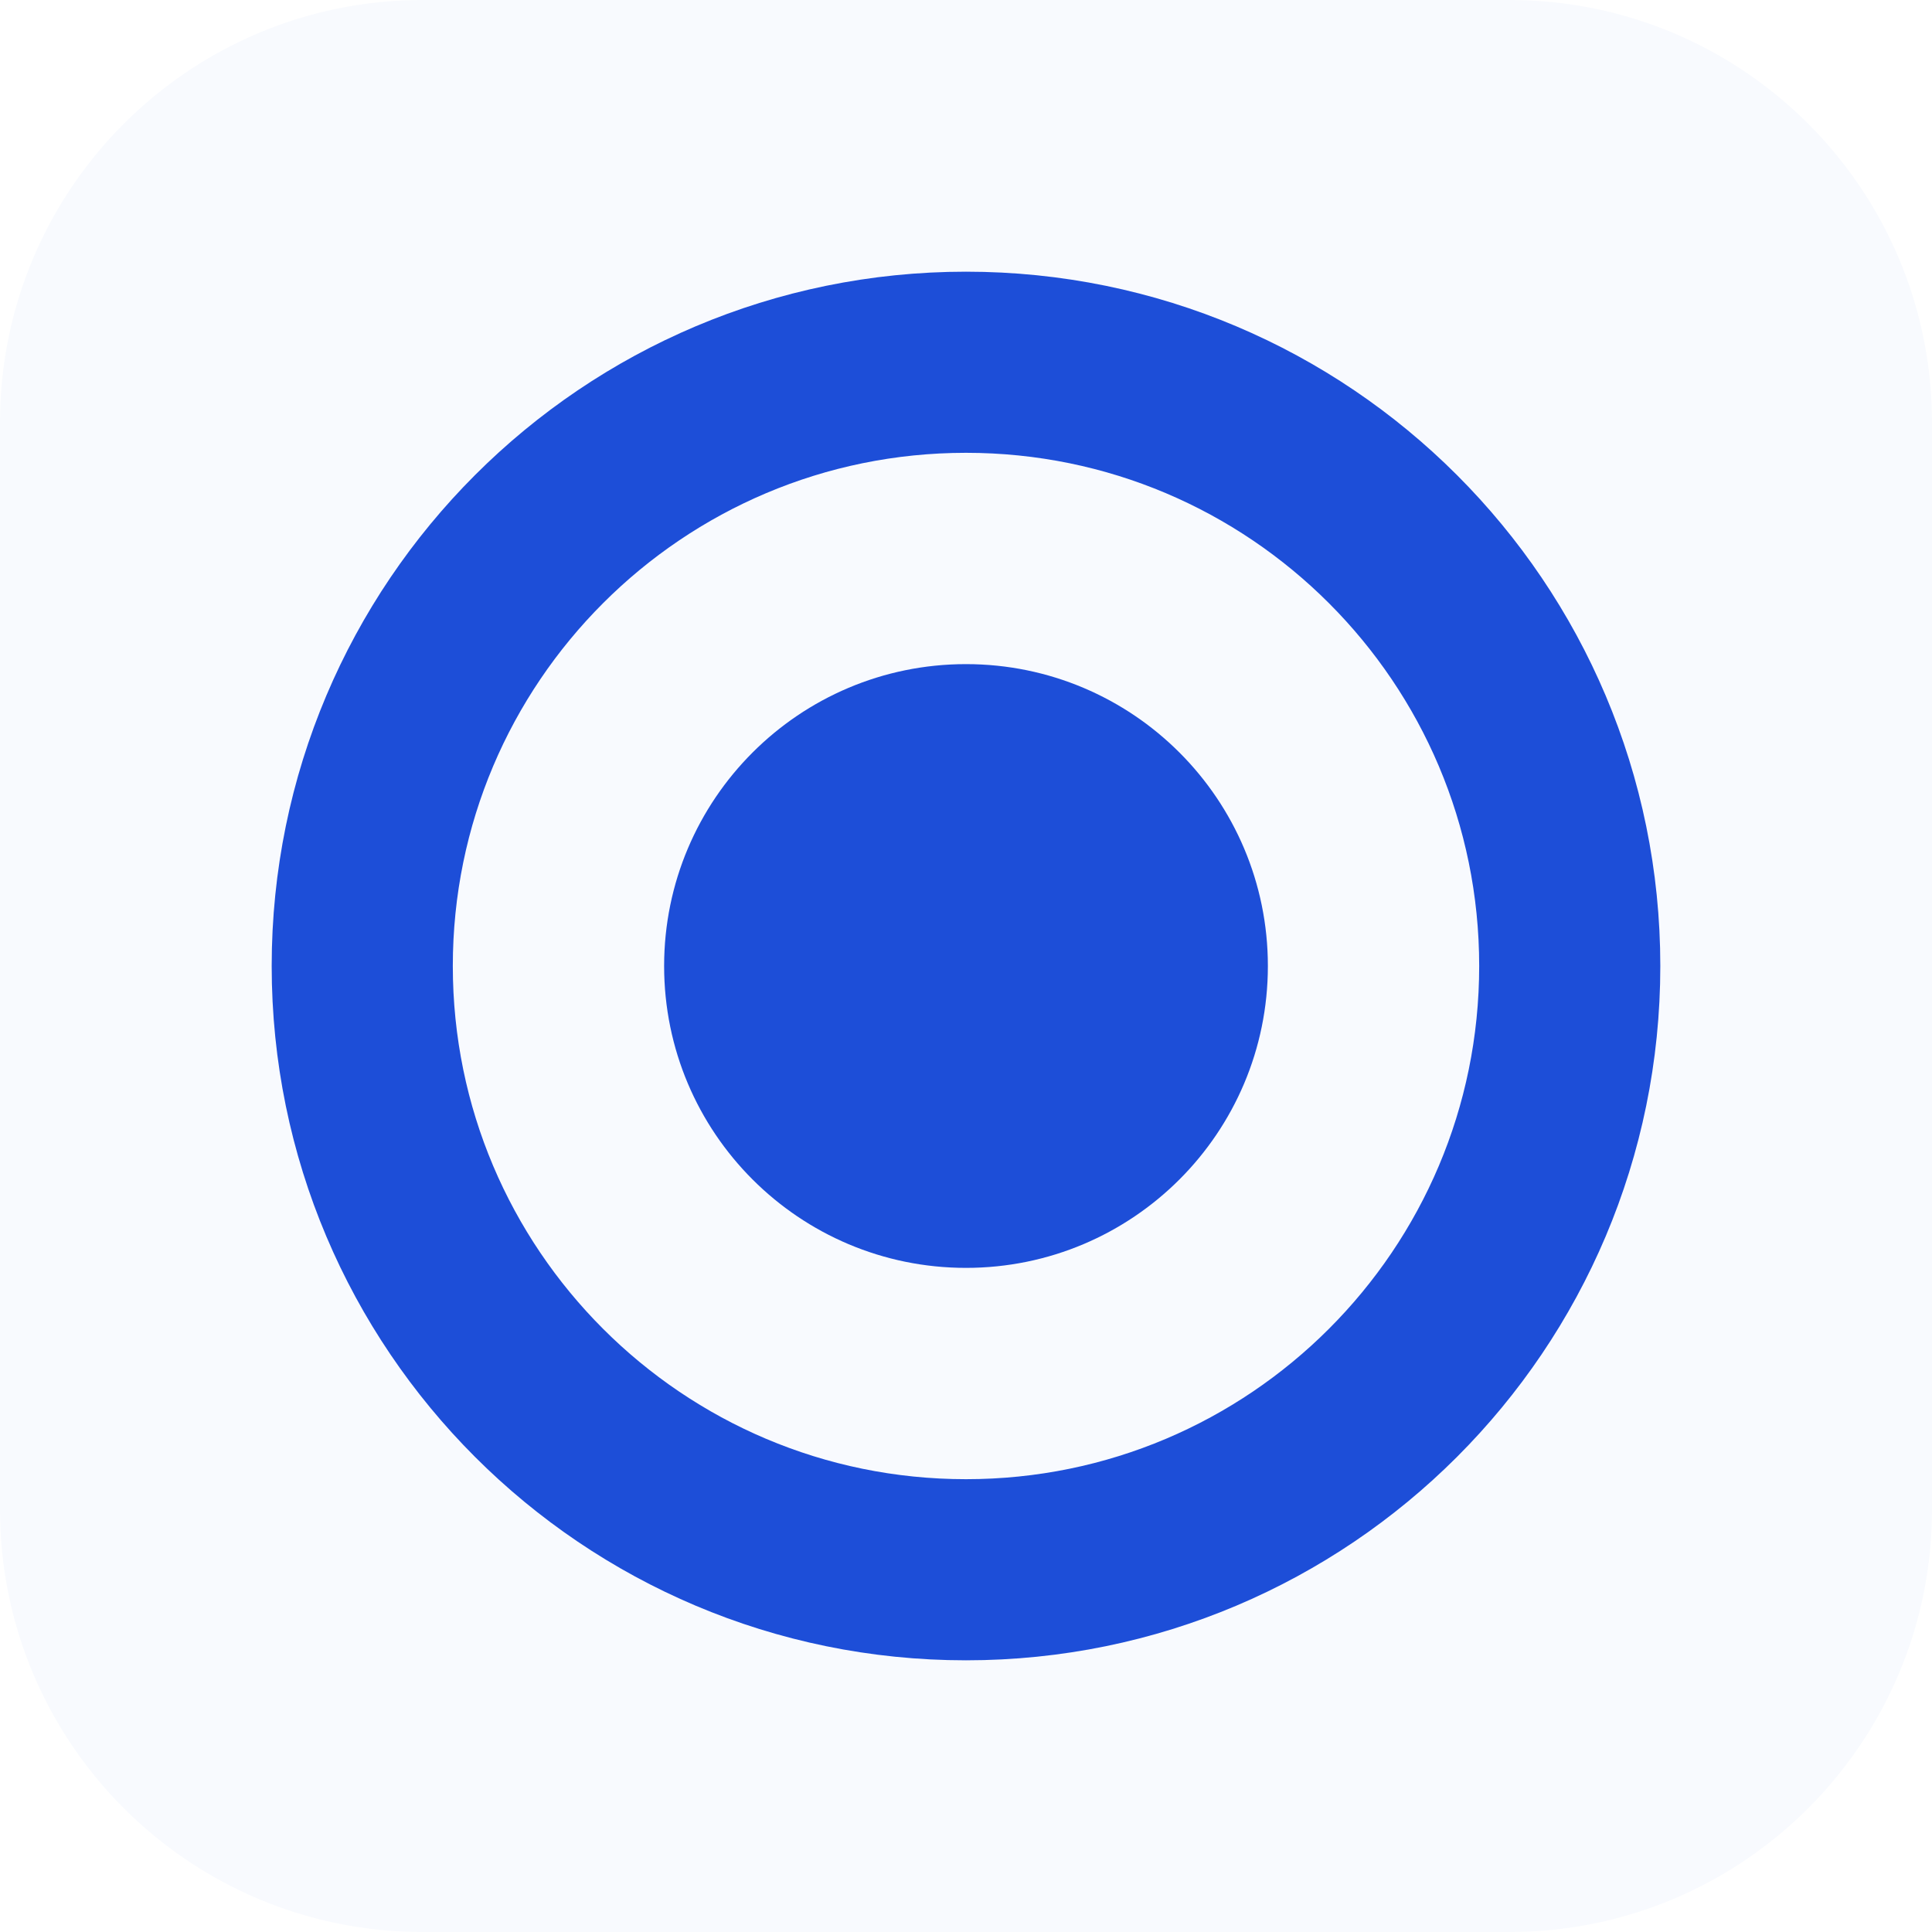
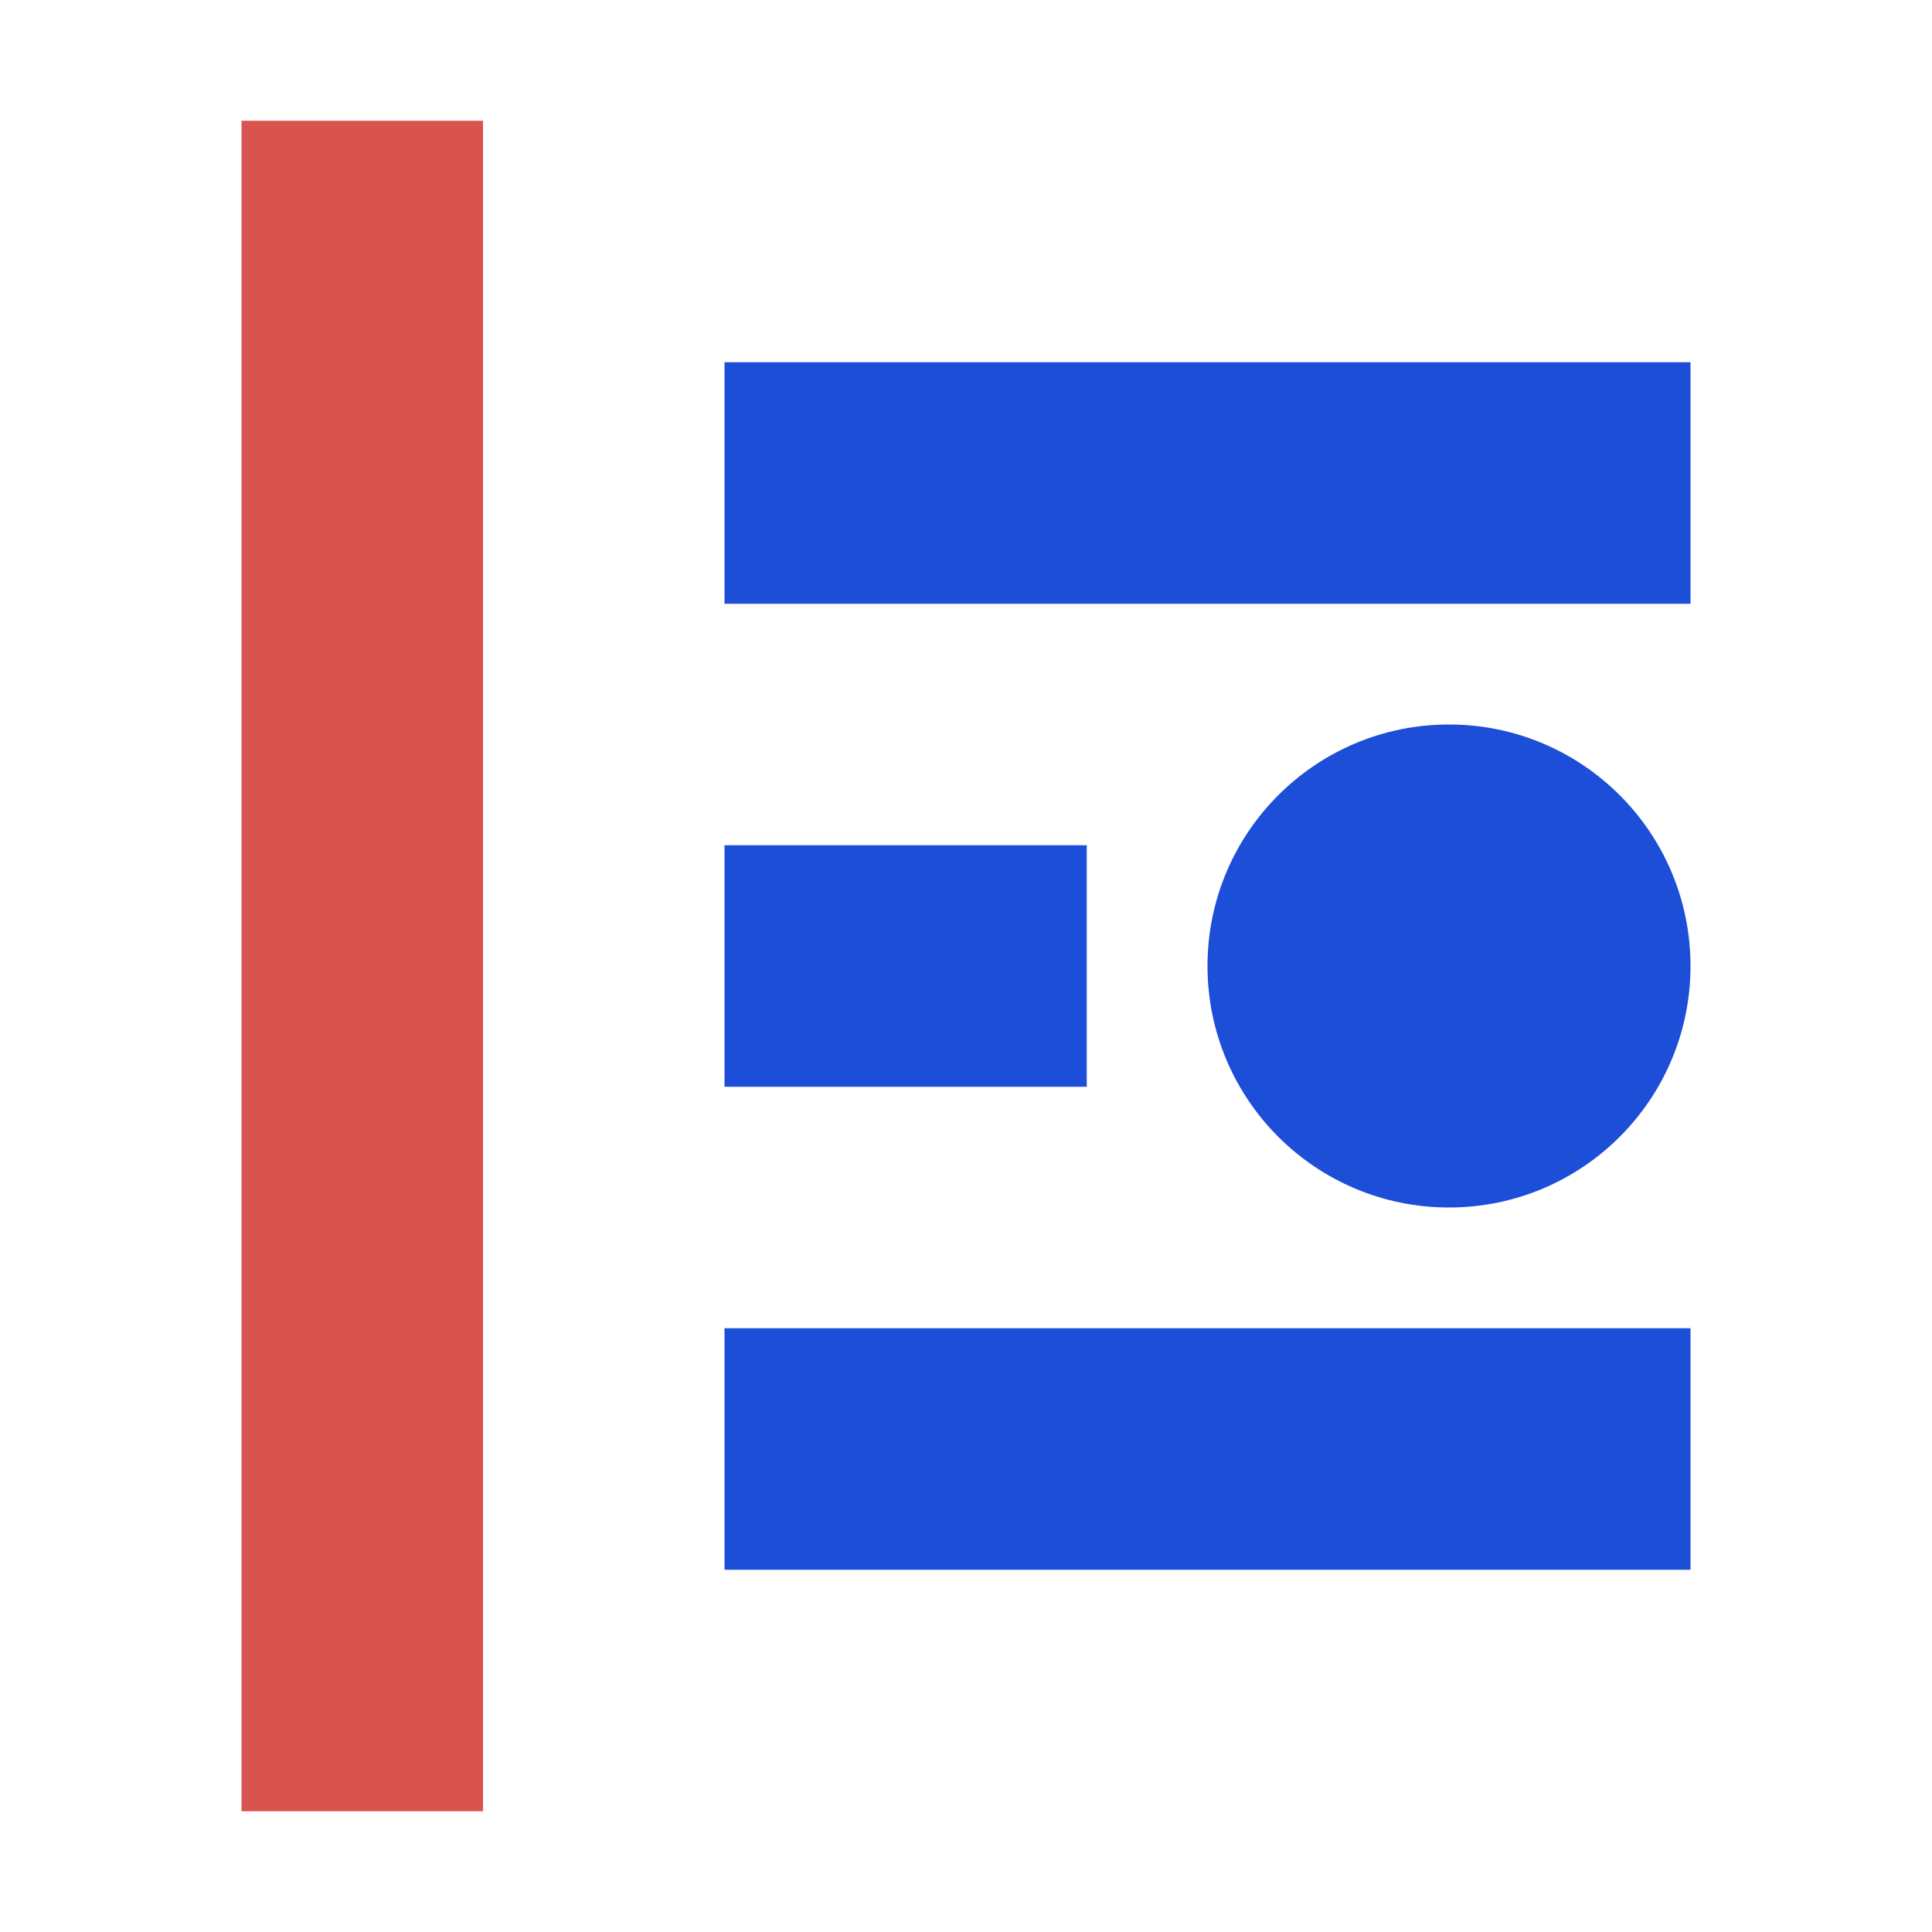
- <svg xmlns="http://www.w3.org/2000/svg" viewBox="0 0 32 32">
-   <rect width="32" height="32" rx="7" fill="#f8fafe" />
-   <circle cx="16" cy="16" r="10" fill="none" stroke="#1d4ed8" stroke-width="3" />
-   <circle cx="16" cy="16" r="5" fill="#1d4ed8" />
+ <svg xmlns="http://www.w3.org/2000/svg" viewBox="0 0 64 64">
+   <style>.l{fill:#1D4ED8}.m{fill:#D9534F}@media (prefers-color-scheme:dark){.l{fill:#7EA2F4}}</style>
+   <path class="m" d="M8,4 h8 v56 h-8 Z" />
+   <path class="l" d="M24,12 h32 v8 h-32 Z M24,28 h12 v8 h-12 Z M24,44 h32 v8 h-32 Z M40,32 a8,8 0 1,0 16,0 a8,8 0 1,0 -16,0 Z" />
</svg>
